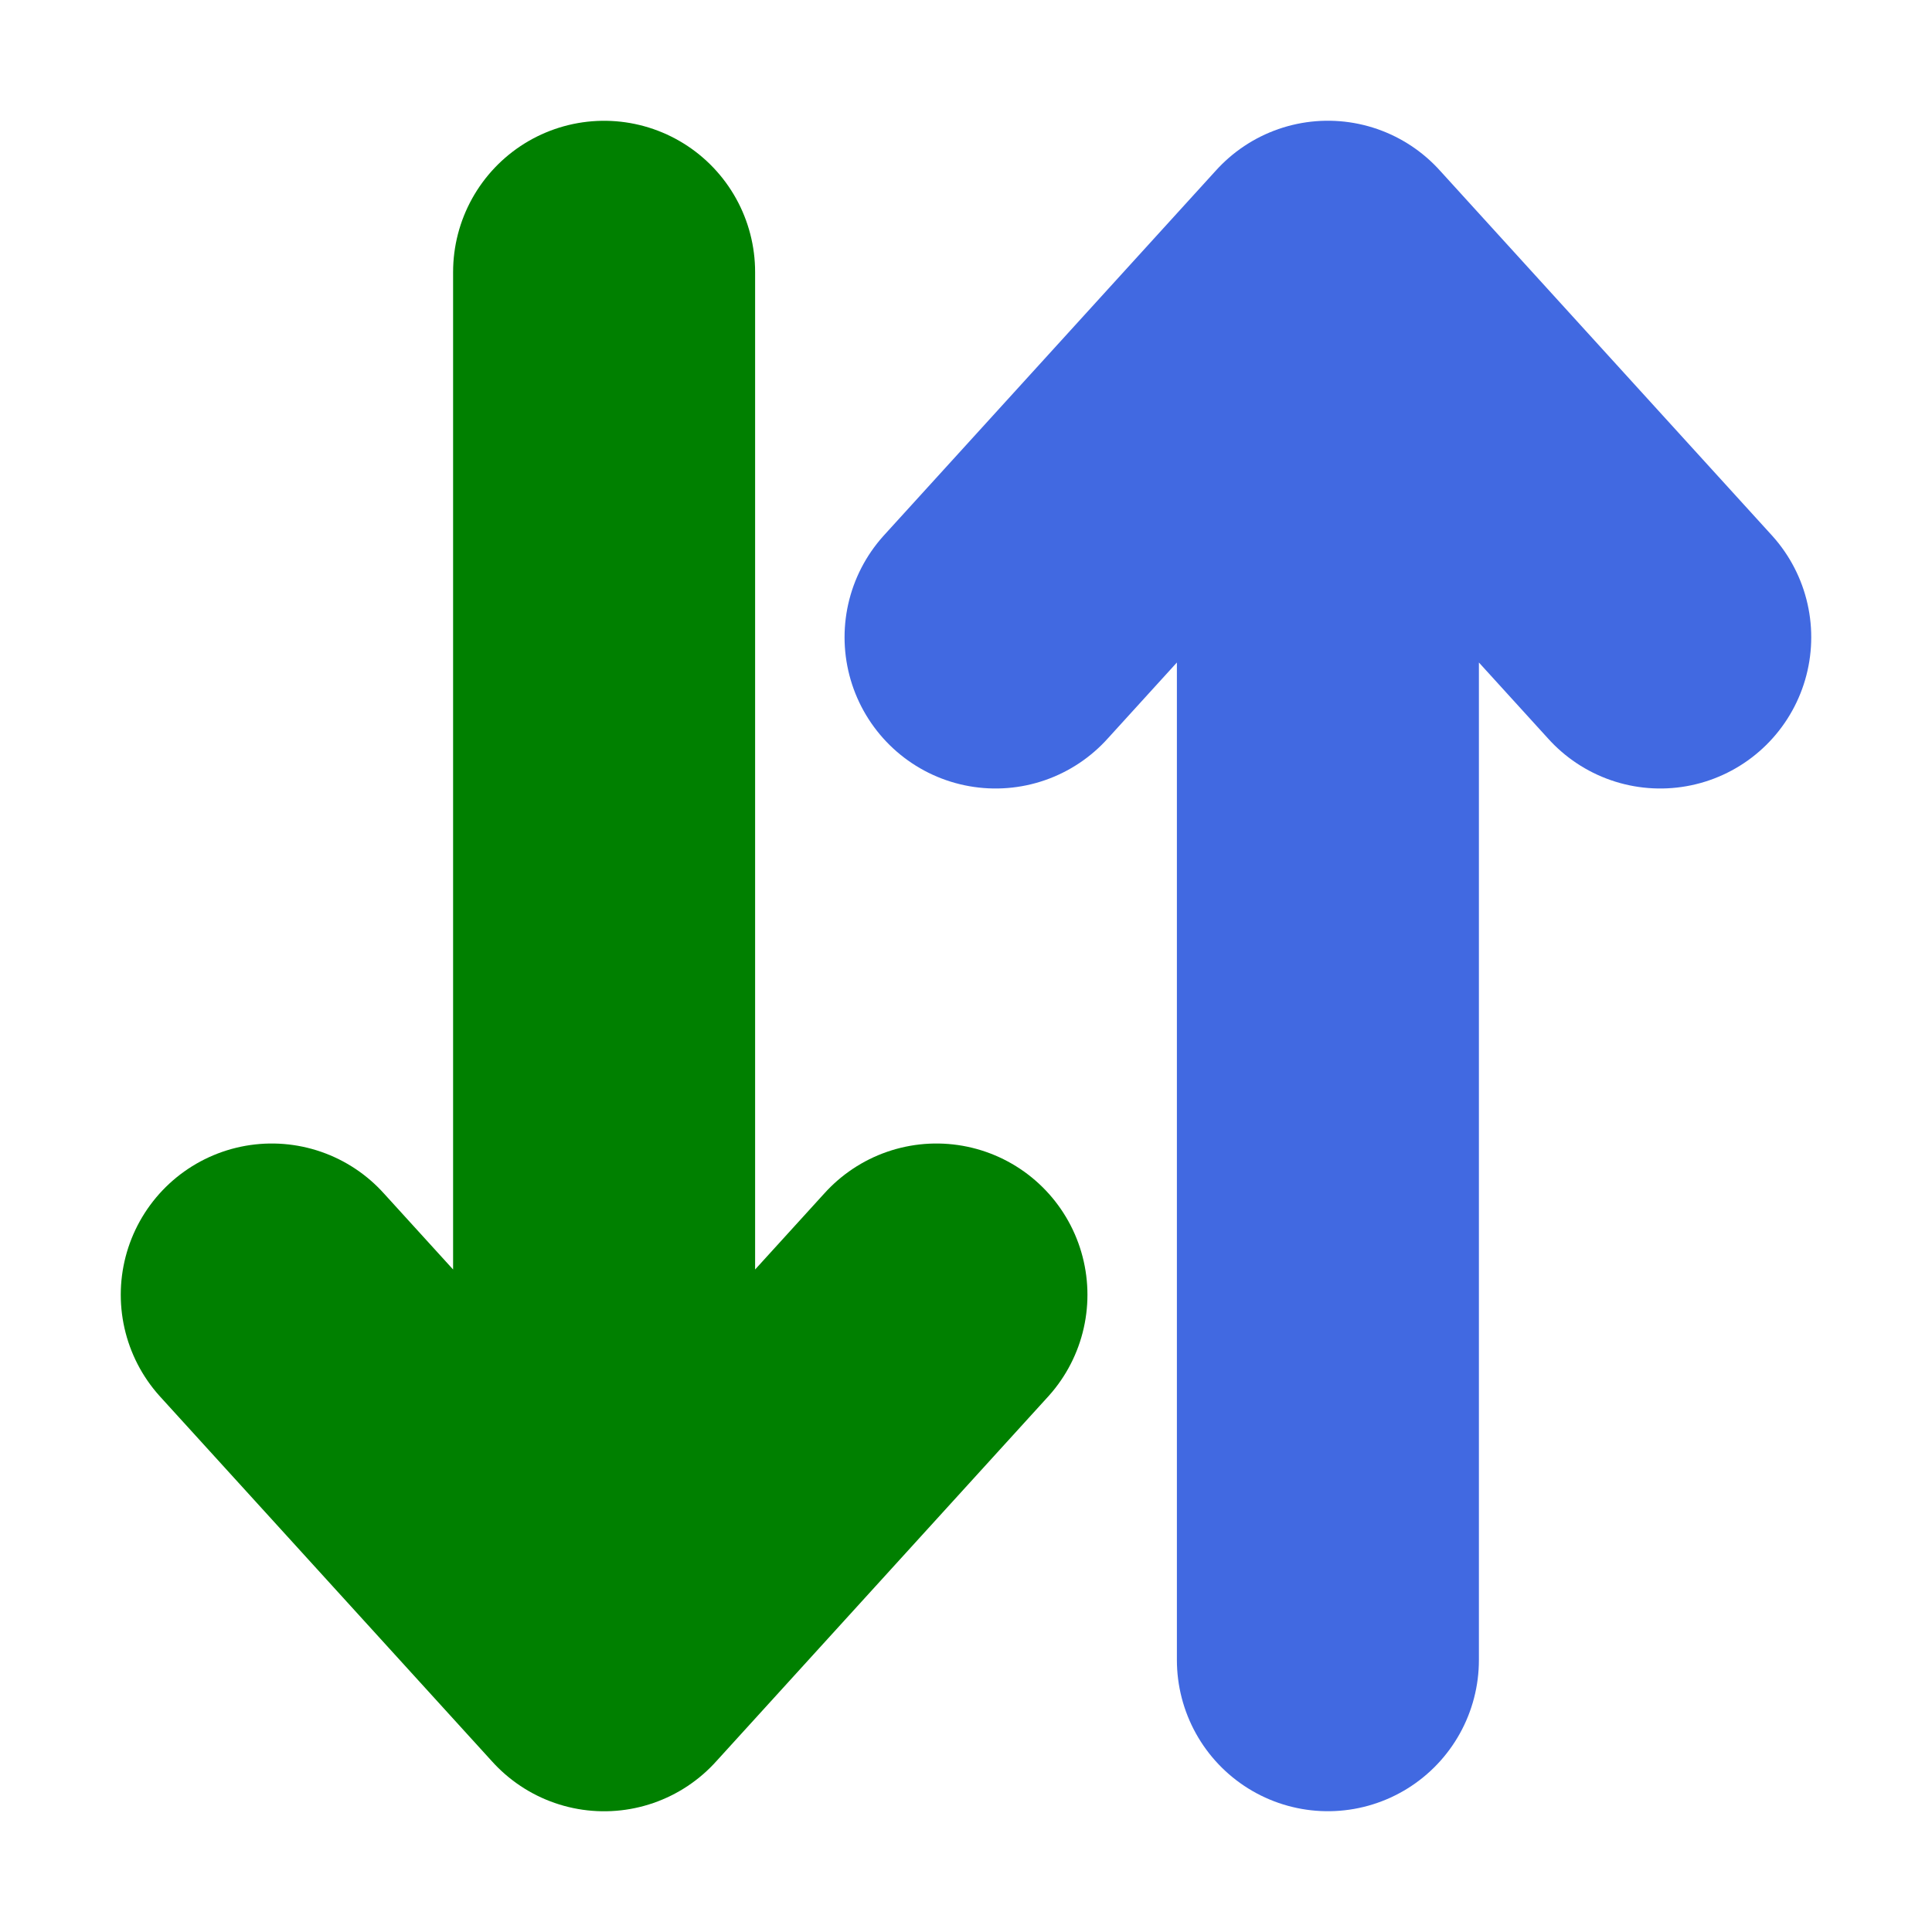
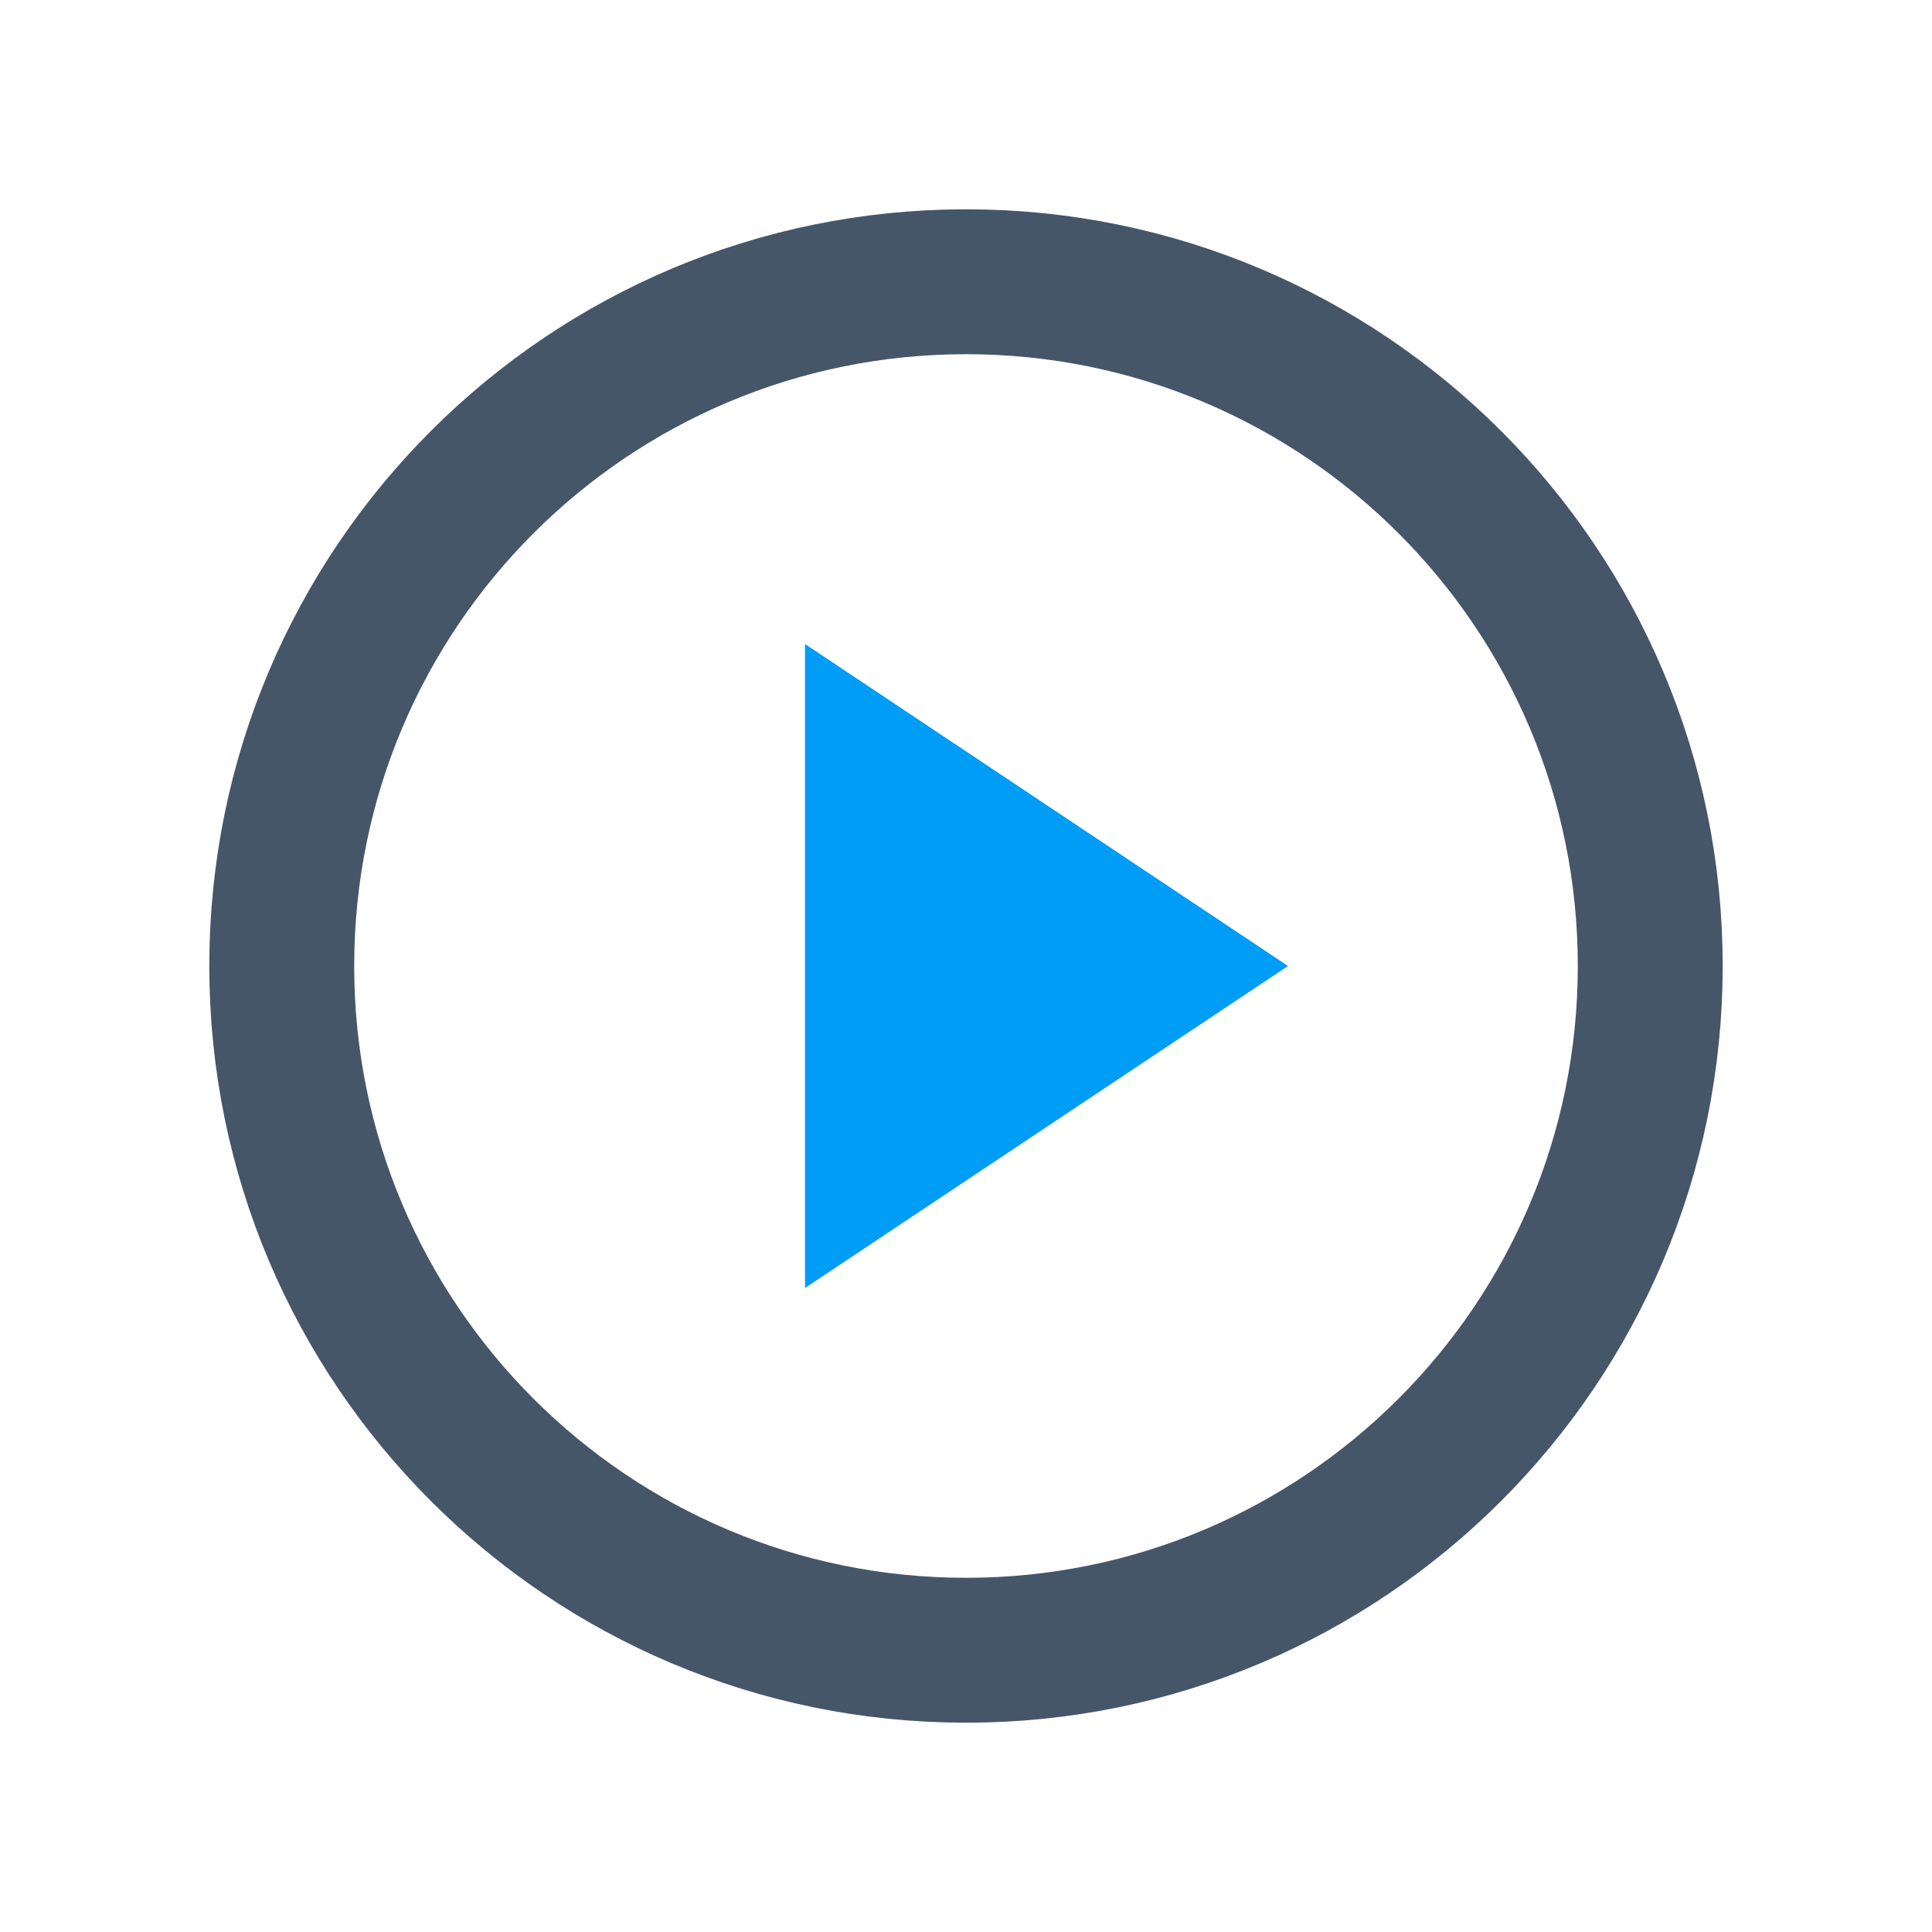
- <svg xmlns="http://www.w3.org/2000/svg" height="32" viewBox="0 0 32 32" width="32">
-   <g fill="none" stroke-linecap="round" stroke-linejoin="round" stroke-width="5.2" transform="matrix(.9619901 0 0 .9636134 .608159 .582186)">
-     <path d="m4.047 21.651 5.722 6.278 5.722-6.278m-5.722-17.579v22.602" stroke="#008000" />
-     <path d="m27.953 10.349-5.722-6.278-5.722 6.278m5.722 17.579v-22.602" stroke="#4169e1" />
+ <svg xmlns="http://www.w3.org/2000/svg" width="32" height="32" viewBox="0 0 24 24">
+   <g fill="none" stroke="#465669" stroke-width="1.8" stroke-linecap="round" stroke-linejoin="round">
+     <circle cx="12" cy="12" r="8.5" />
+     <path d="m10 8 6 4-6 4z" fill="#009df7" stroke="none" />
  </g>
</svg>
